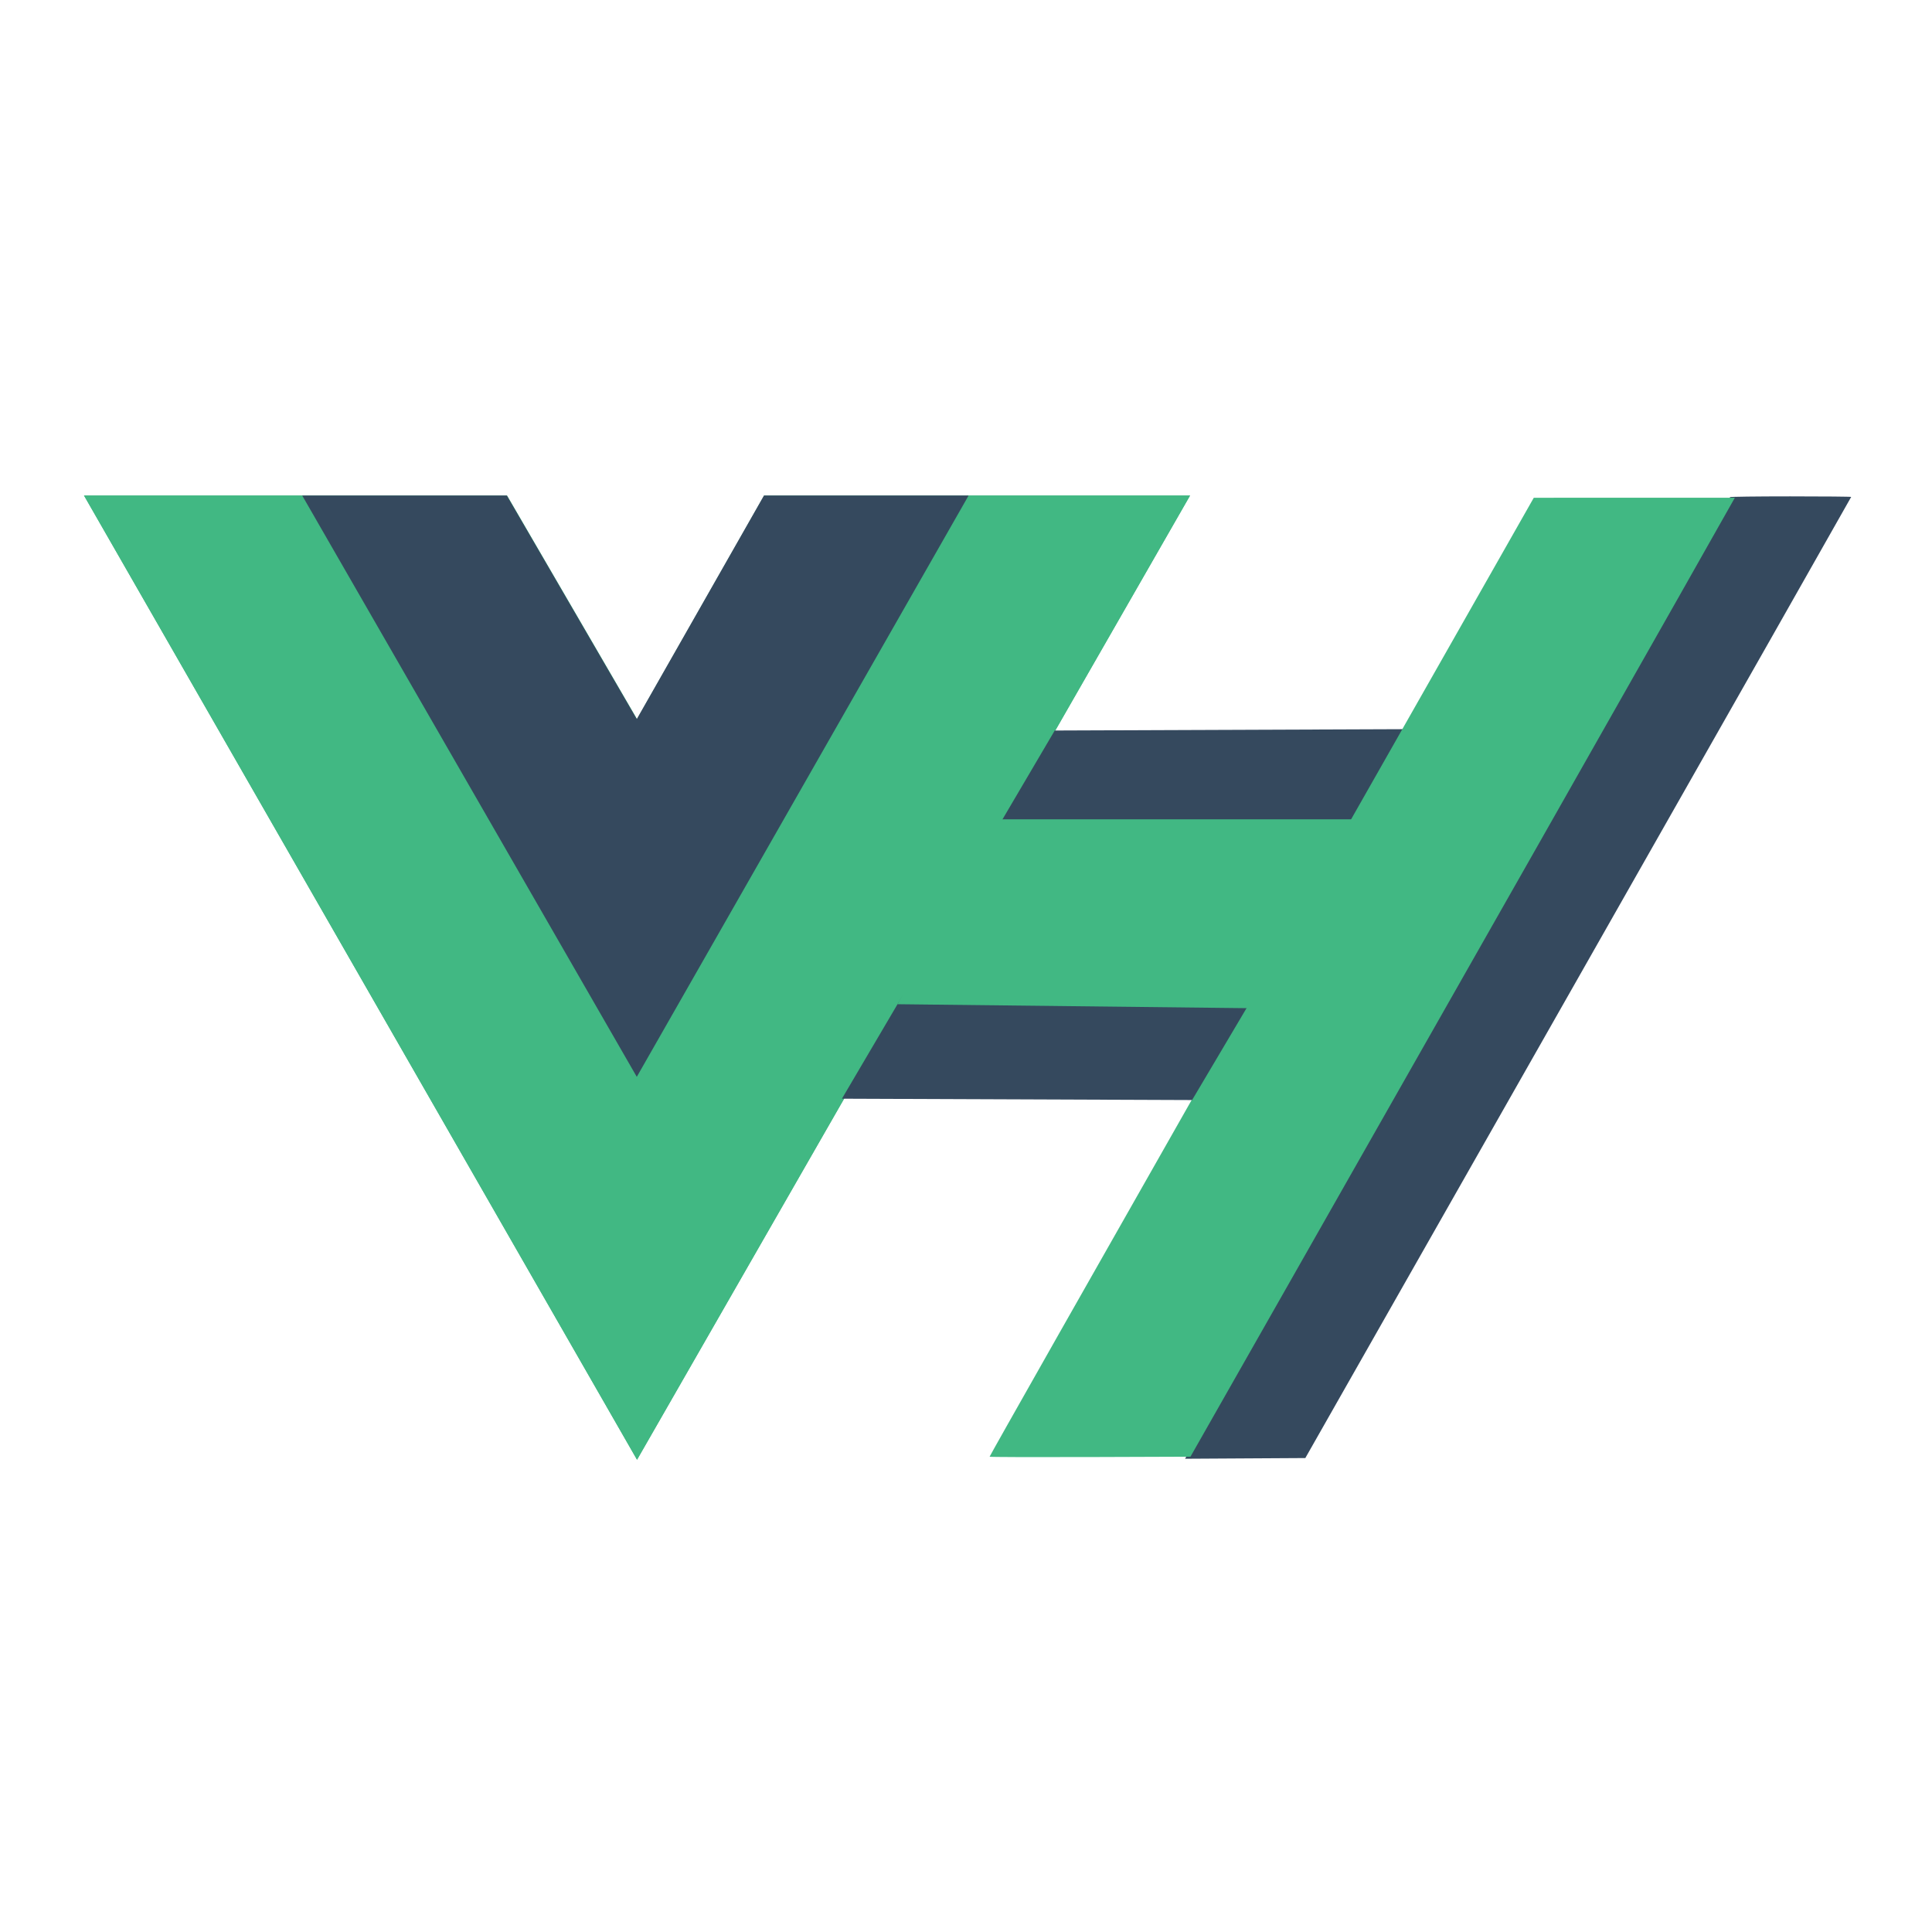
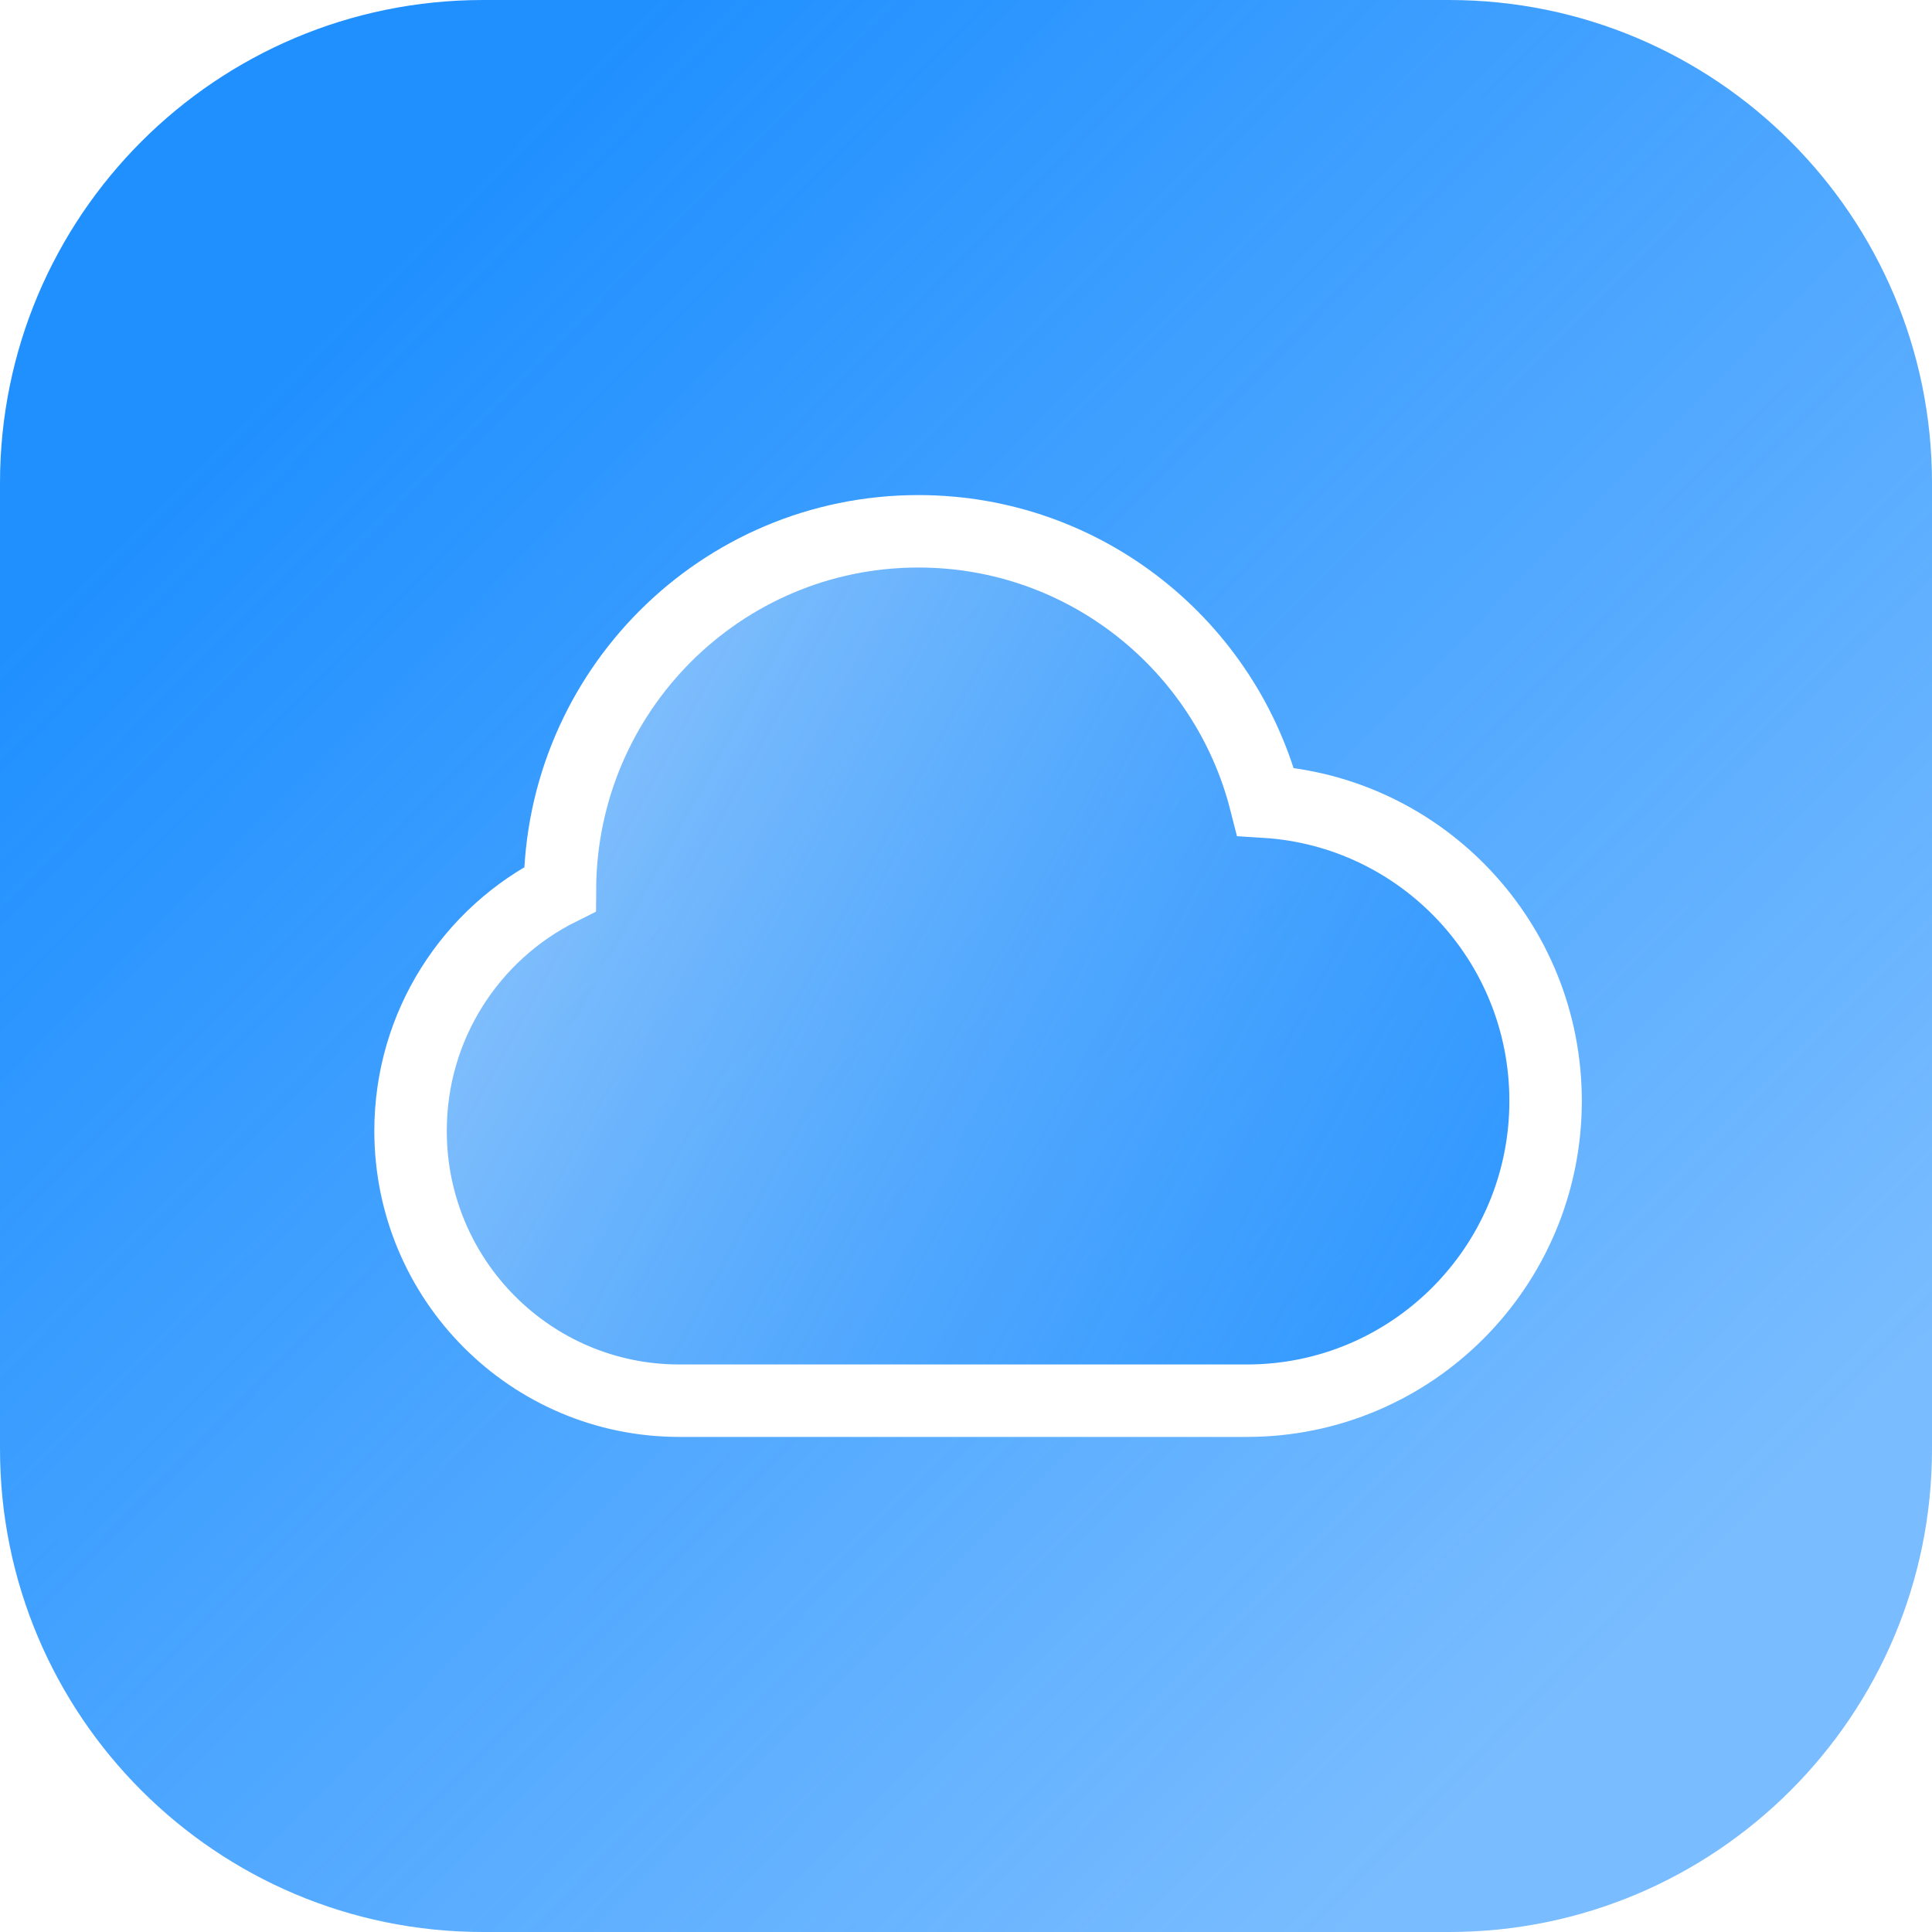
- <svg xmlns="http://www.w3.org/2000/svg" width="1200" height="1200" class="icon" viewBox="0 0 3280.944 2800">
-   <path fill="#41b883" d="M1645.332 601.004h375.675L1081.82 2238.478 142.636 601.004h718.477l220.708 379.704 216.013-379.704z" />
-   <path fill="#41b883" d="M142.636 601.004l939.185 1637.474 939.186-1637.474h-375.675l-563.51 982.484-568.208-982.484z" />
-   <path fill="#35495e" d="M513.188 601.004l568.207 987.23 563.511-987.23h-347.498l-216.013 379.704-220.708-379.704zM1607.792 1311.83l594.678 2.293 187.353-316.325-598.662 2.292zM2198.506 1909.57C2867.436 732.7 2939.502 605.426 2937.874 603.78c-.715-.723 45.303-1.314 102.262-1.314s103.562.428 103.562.951c0 .523-208.57 367.978-463.491 816.567L2216.715 2235.6l-102.1.596-102.102.596z" />
-   <path fill="#41b883" d="M1680.563 2233.328c0-1.34 168.208-298.145 440.375-777.048a4135645.775 4135645.775 0 00337.619-594.19l146.13-257.25 170.746-.04 170.747-.04-5.536 9.741c-3.044 5.358-43.727 77.302-90.407 159.875-85.356 150.992-337.562 595.163-656.602 1156.373l-172 302.559-170.536.588c-93.795.322-170.536.069-170.536-.567z" />
-   <path fill="#35495e" d="M1429.783 1625.351l594.679 2.292 187.353-316.324-598.662 2.292z" />
-   <path fill="#41b883" d="M1524.207 1464.903l608.285 6.877 173.746-320.909h-619.072z" />
+ <svg xmlns="http://www.w3.org/2000/svg" width="80" height="80" viewBox="0 0 80 80" fill="none">
+   <rect x="0" y="0" width="80" height="80" rx="20" fill="url(#linear_fill_0_4_0)">
+ </rect>
+   <path d="M51.63 58C58.463 58 64 52.442 64 45.587C64 38.992 58.877 33.599 52.405 33.196C50.77 26.759 44.951 22 38.028 22C29.855 22 23.227 28.628 23.185 36.818C19.519 38.643 17 42.441 17 46.829C17 53 21.982 58 28.13 58L51.63 58Z" stroke="rgba(255, 255, 255, 1)" stroke-width="3" fill="url(#linear_fill_0_3)" fill-opacity="1">
+ </path>
+   <defs>
+     <linearGradient id="linear_fill_0_4_0" x1="14.75" y1="12.25" x2="69.375" y2="66.25" gradientUnits="userSpaceOnUse">
+       <stop offset="0" stop-color="#2090FF" />
+       <stop offset="1" stop-color="#2090FF" stop-opacity="0.6" />
+     </linearGradient>
+     <linearGradient id="linear_fill_0_3" x1="21.875" y1="31.875" x2="60.625" y2="53.125" gradientUnits="userSpaceOnUse">
+       <stop offset="0" stop-color="#86C1FC" />
+       <stop offset="1" stop-color="#2090FF" stop-opacity="0.73" />
+     </linearGradient>
+   </defs>
</svg>
